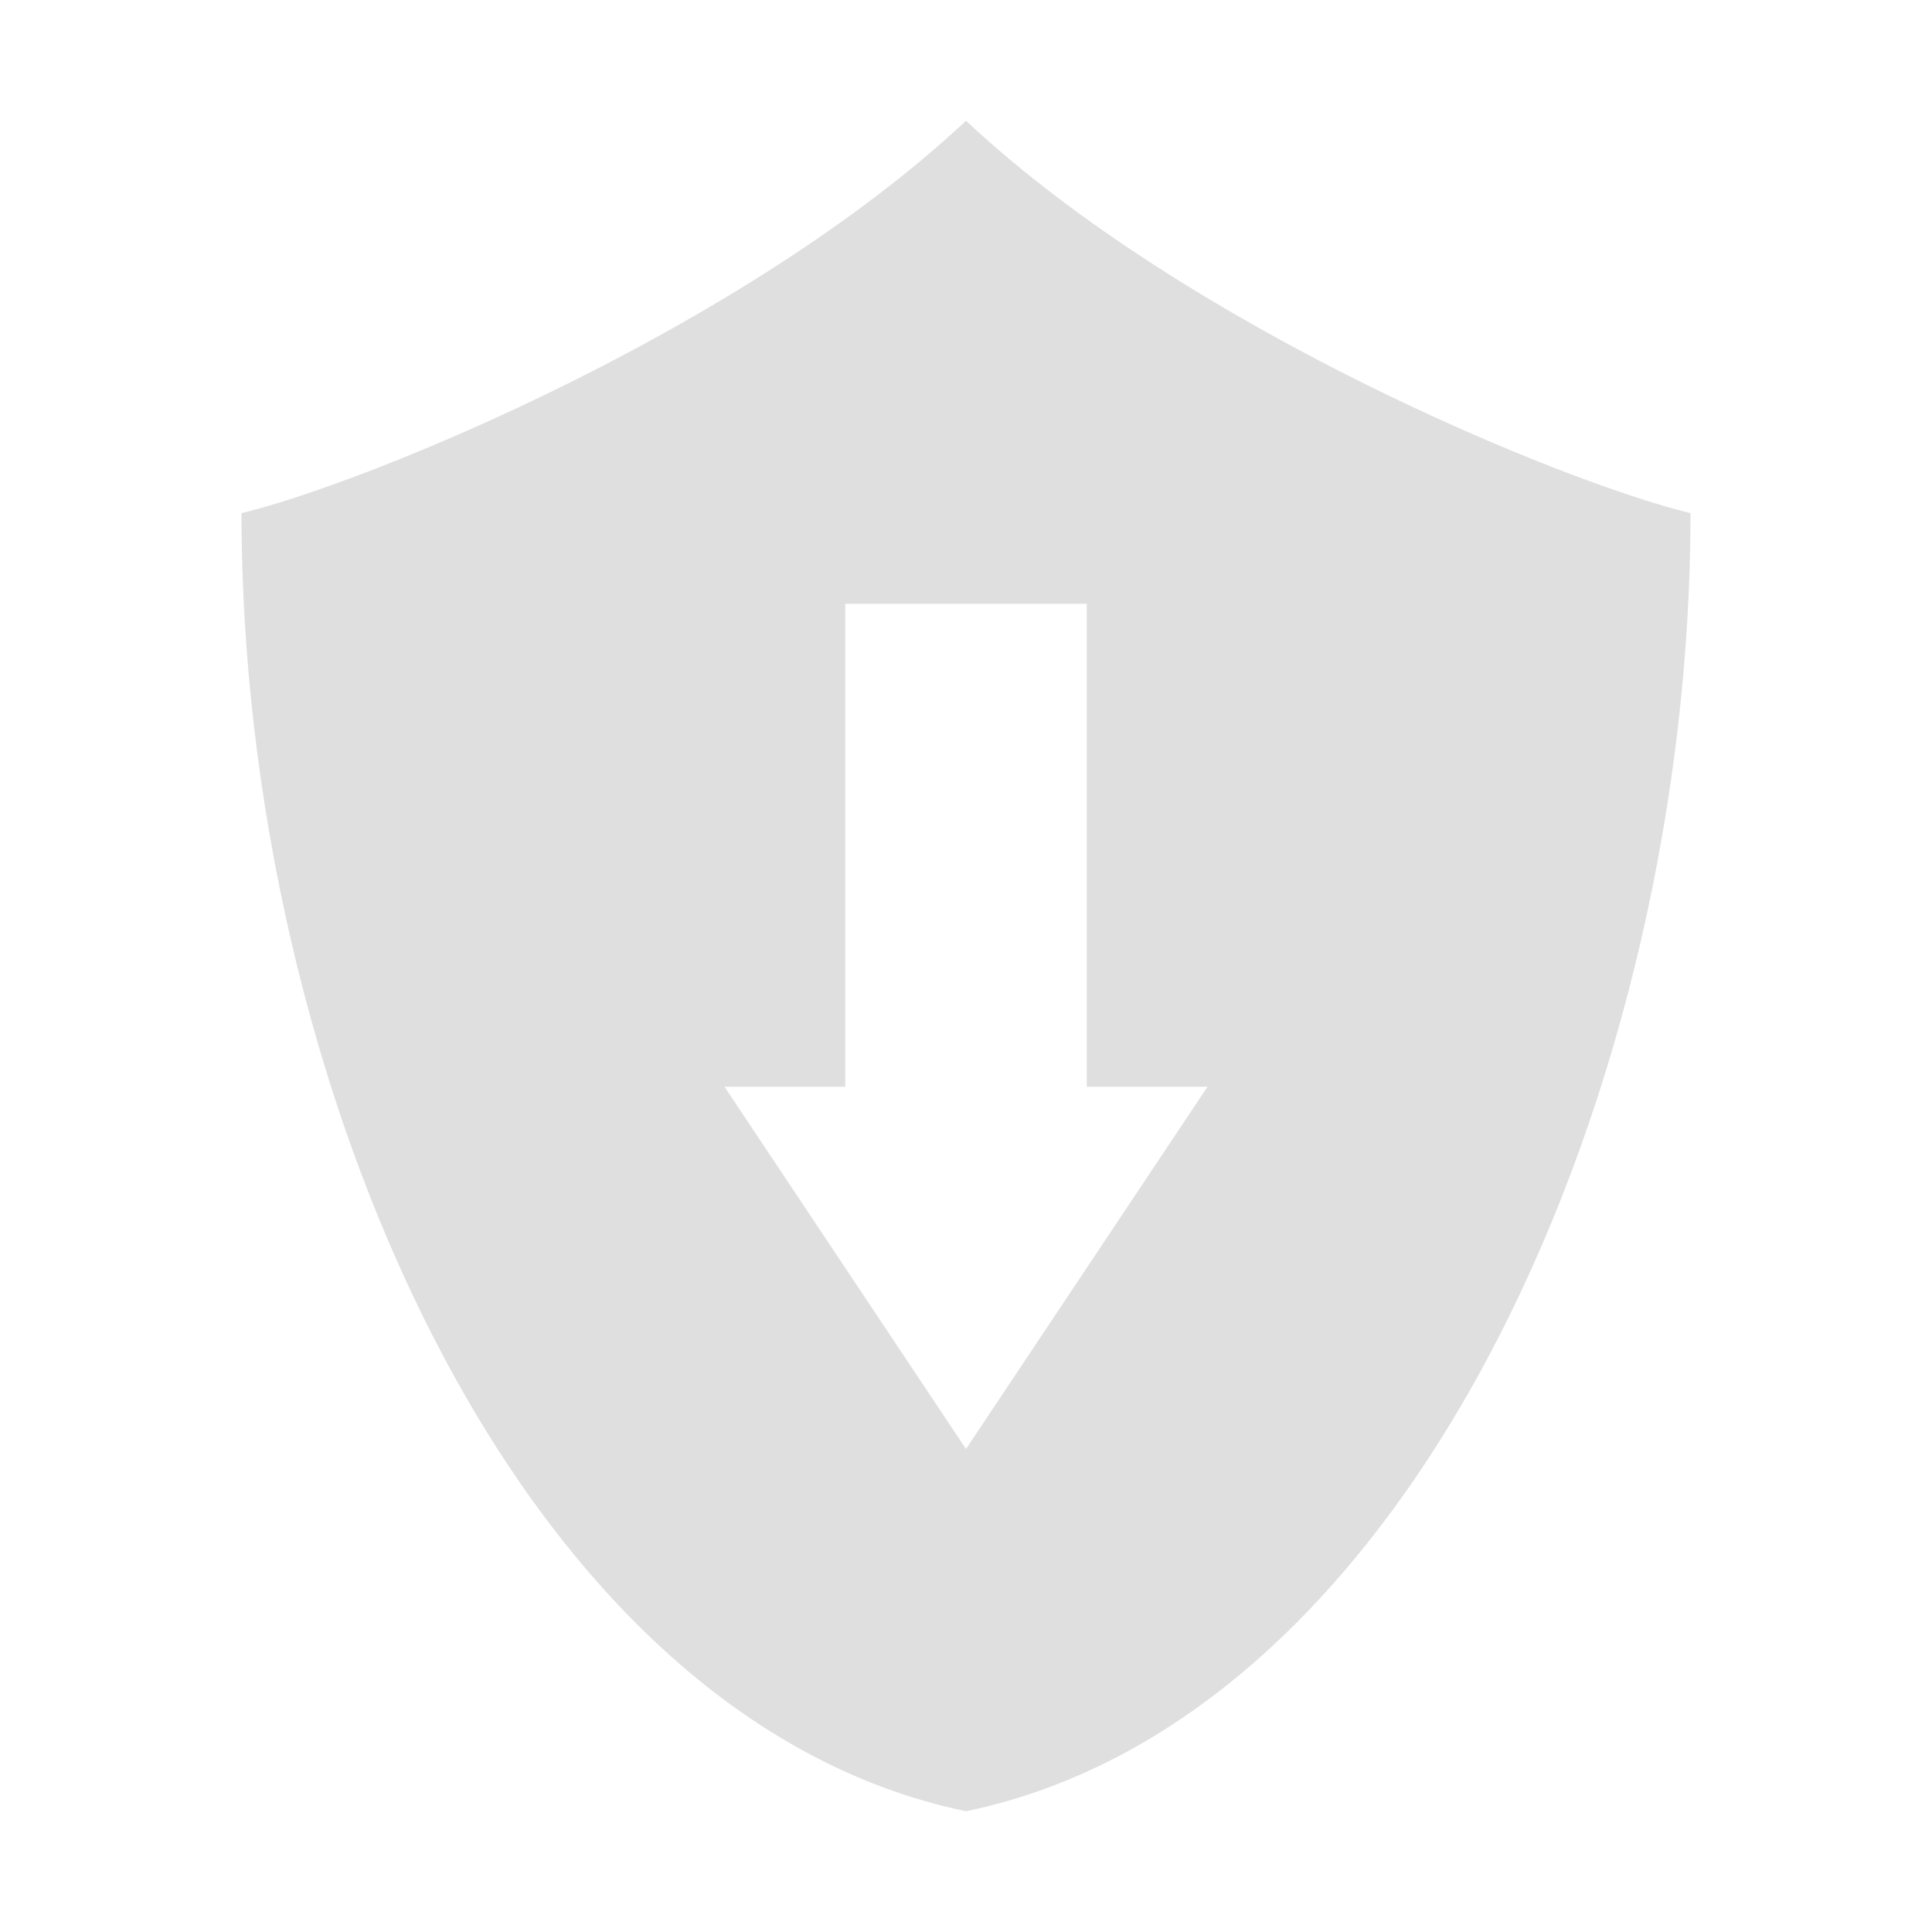
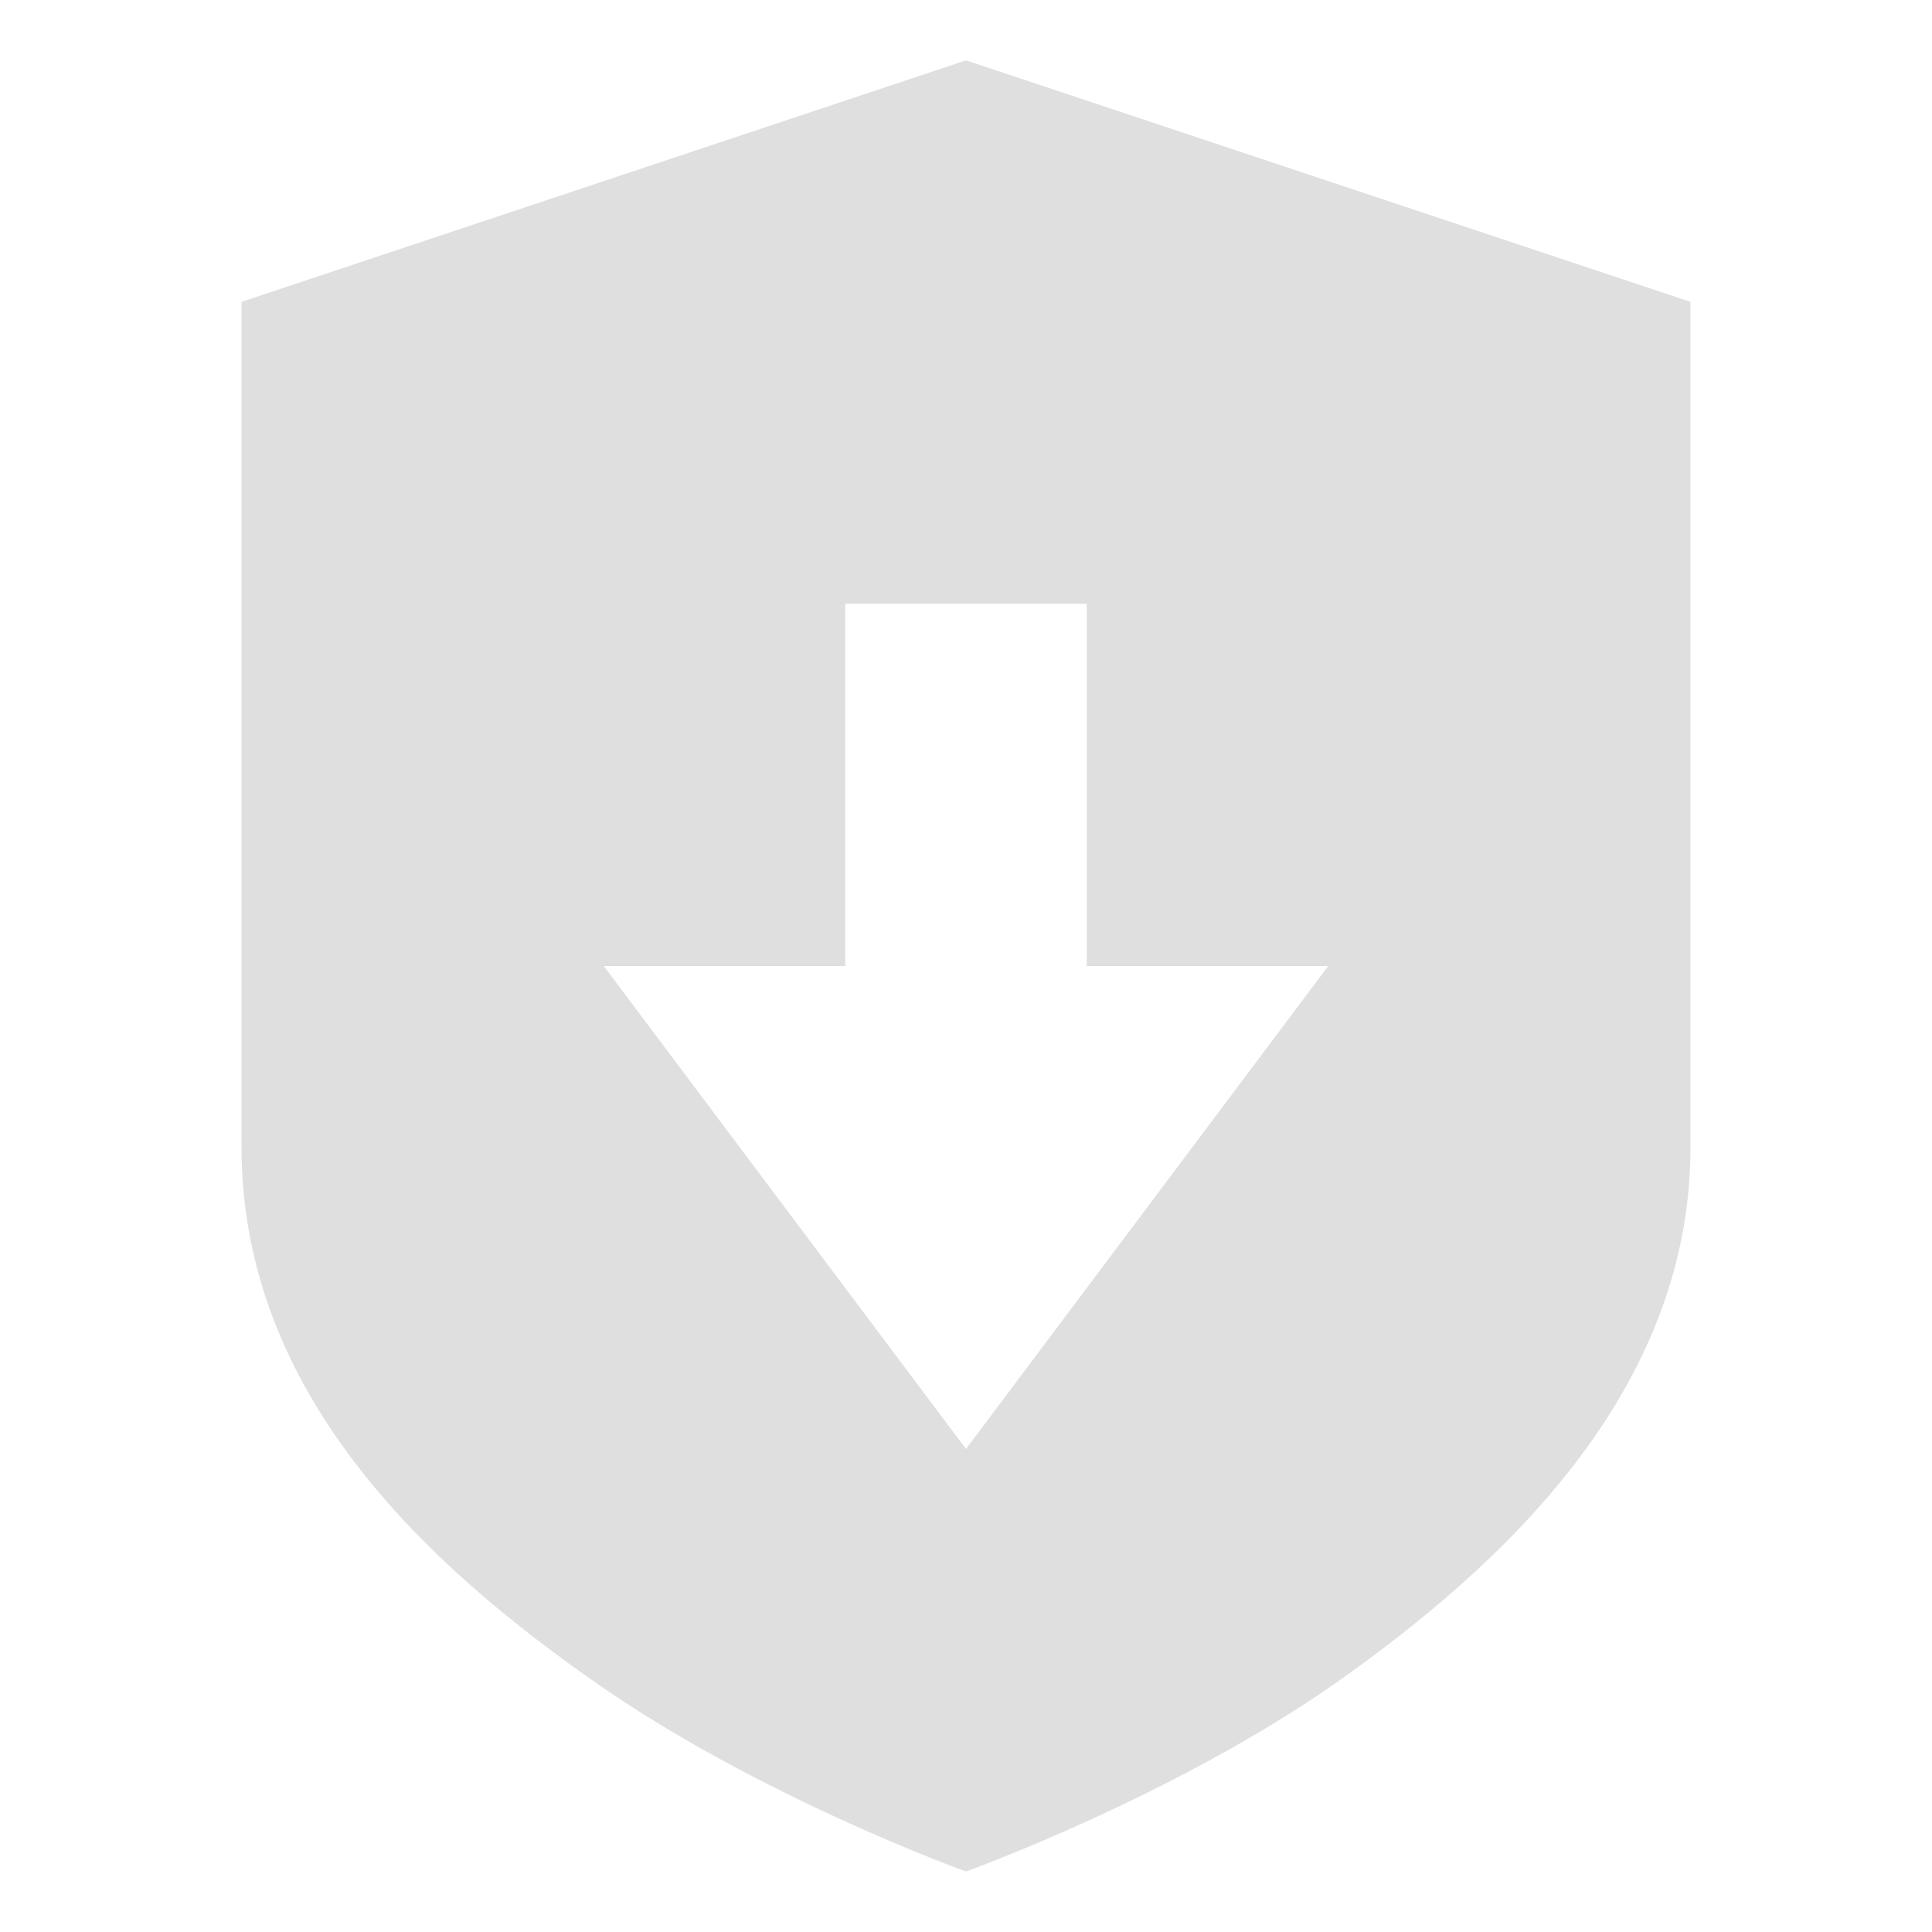
- <svg xmlns="http://www.w3.org/2000/svg" width="16" height="16">
+ <svg xmlns="http://www.w3.org/2000/svg" width="16" height="16" version="1.1">
  <defs>
    <style id="current-color-scheme" type="text/css" />
  </defs>
-   <path d="M8 1C6.159 2.724 3.058 3.992 2 4.25 2 8.916 4.25 14.222 8 15c3.75-.778 6-6.084 6-10.75C12.941 3.992 9.841 2.724 8 1zM7 5h2v4h1l-2 3-2-3h1z" fill="currentColor" fill-rule="evenodd" color="#dfdfdf" />
+   <path d="m8 0.5-6 2v7c0 2.07 1.579 3.49 2.939 4.439s3.061 1.56 3.061 1.56 1.7-0.611 3.061-1.56c1.36-0.96 2.939-2.4 2.939-4.439v-7zm-1 4.5h2v3h2l-3 4-3-4h2z" fill="#dfdfdf" />
</svg>
